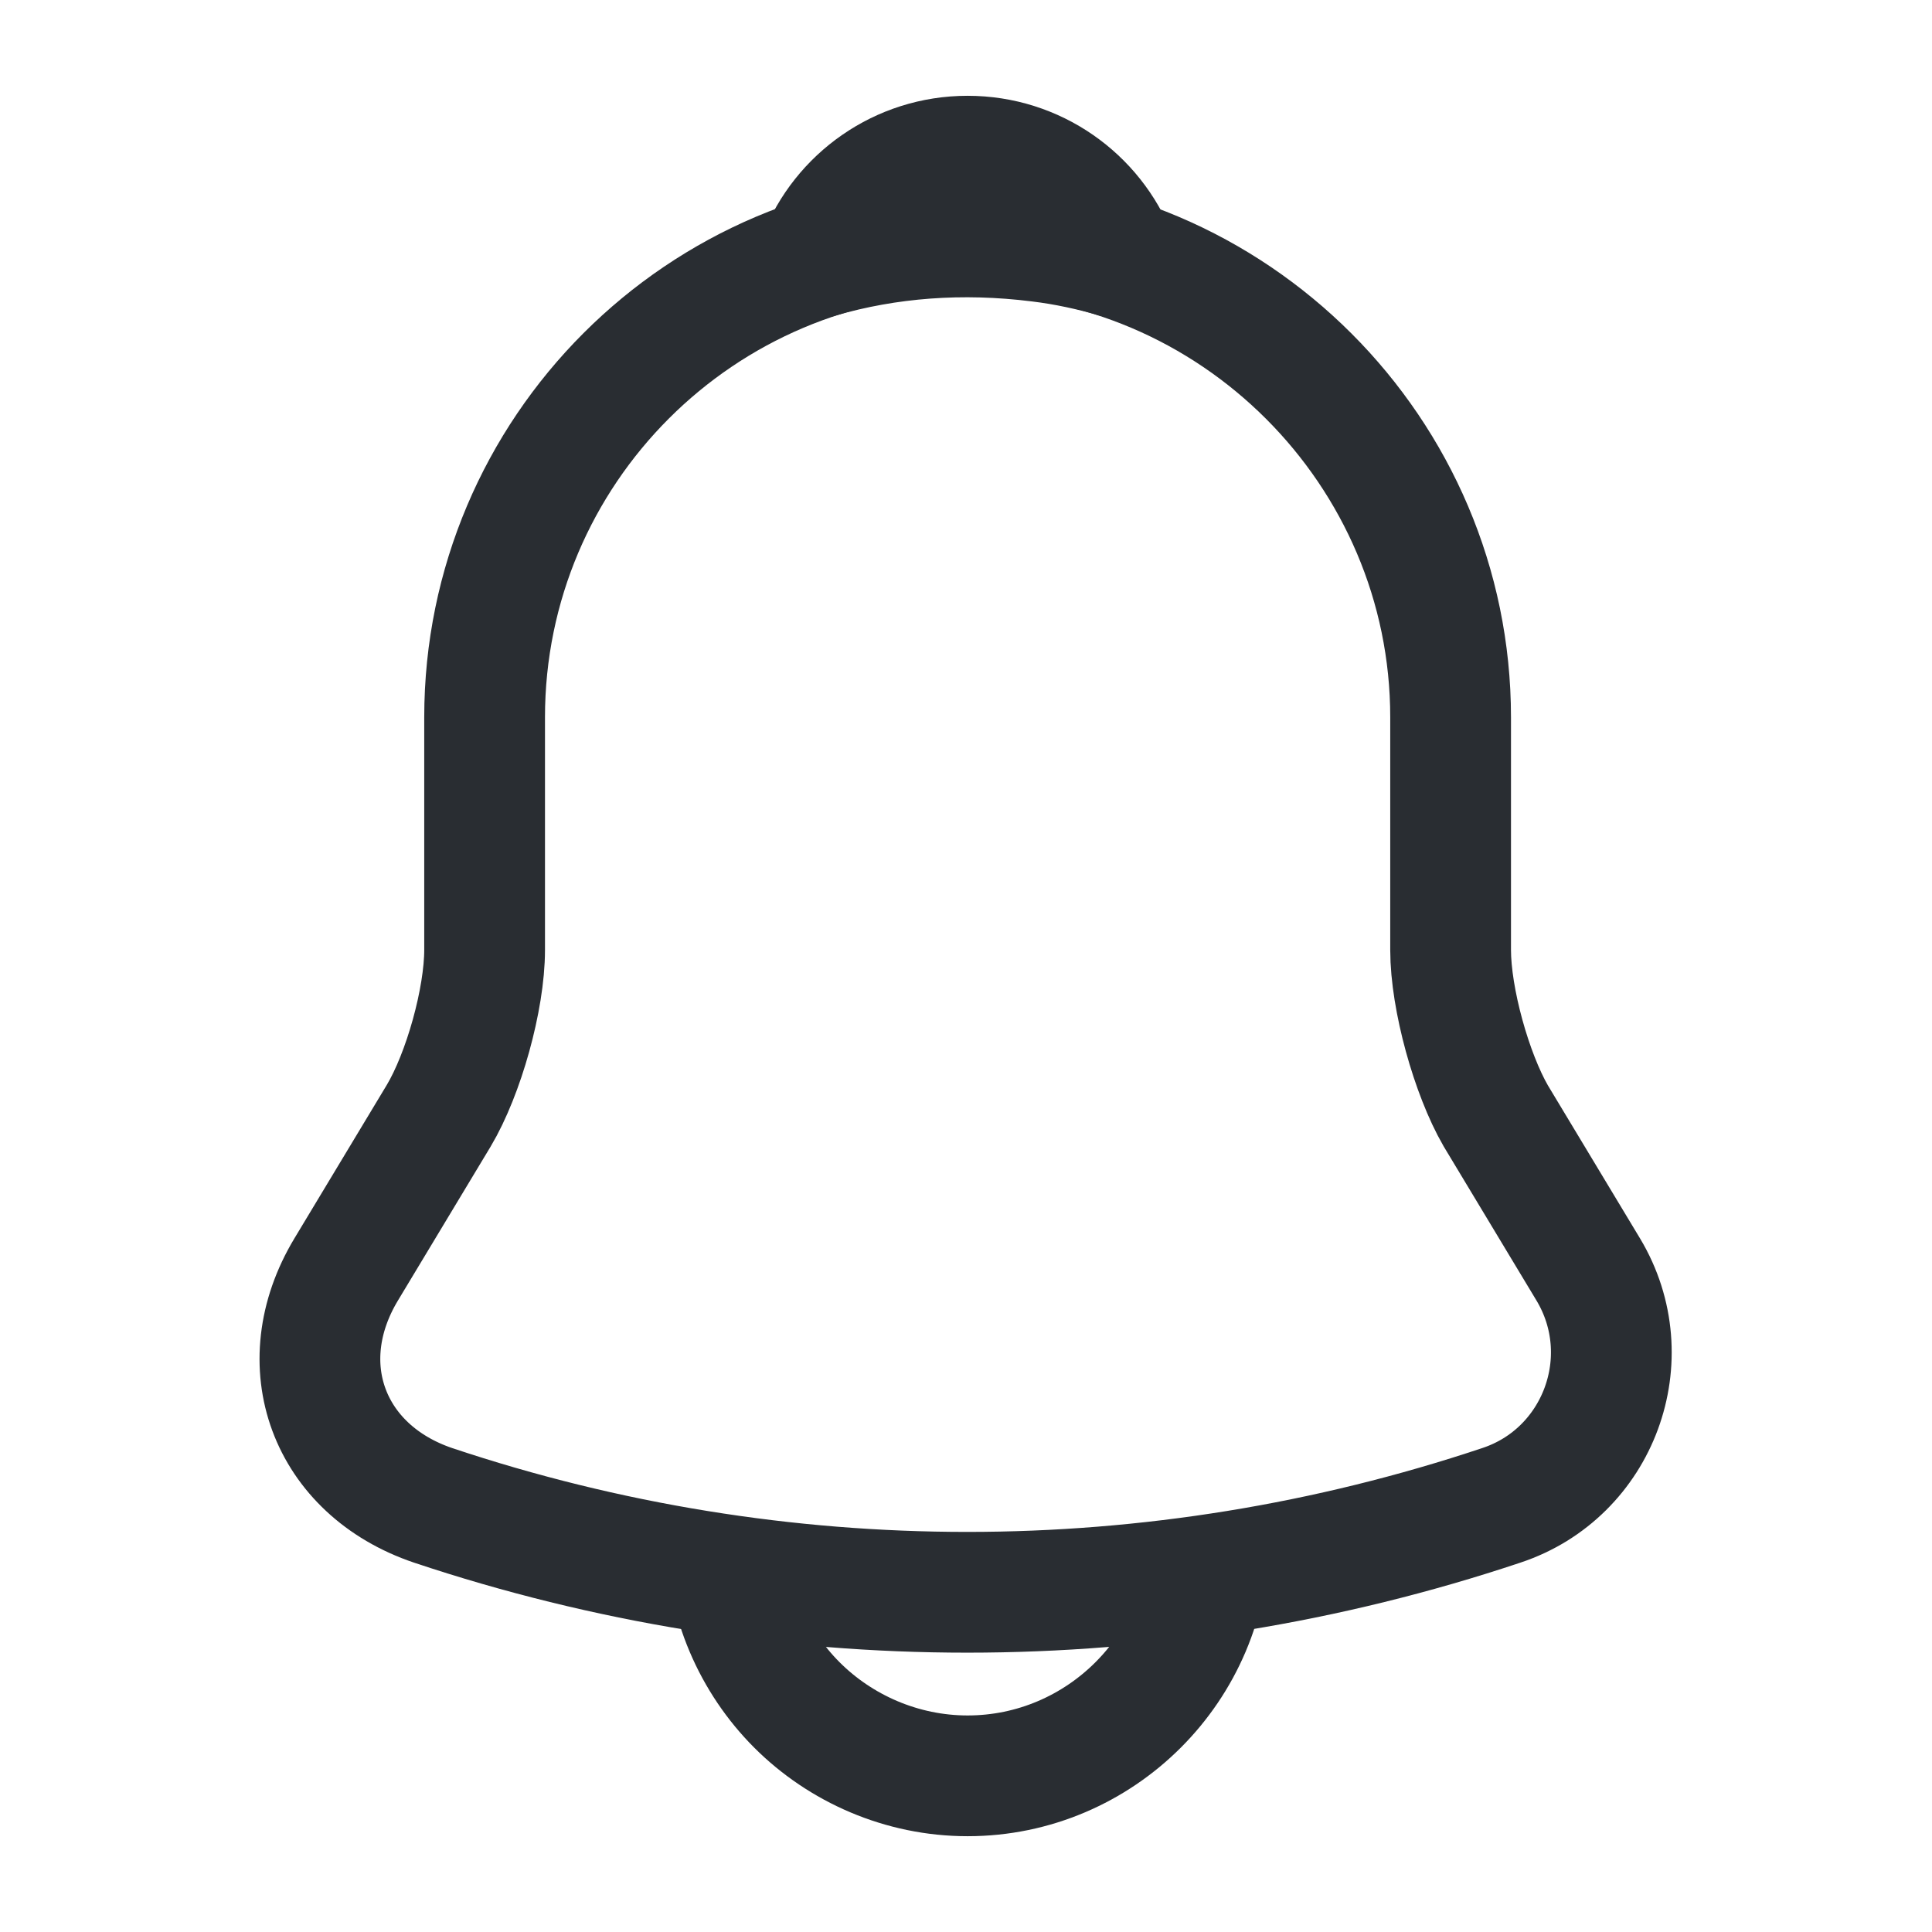
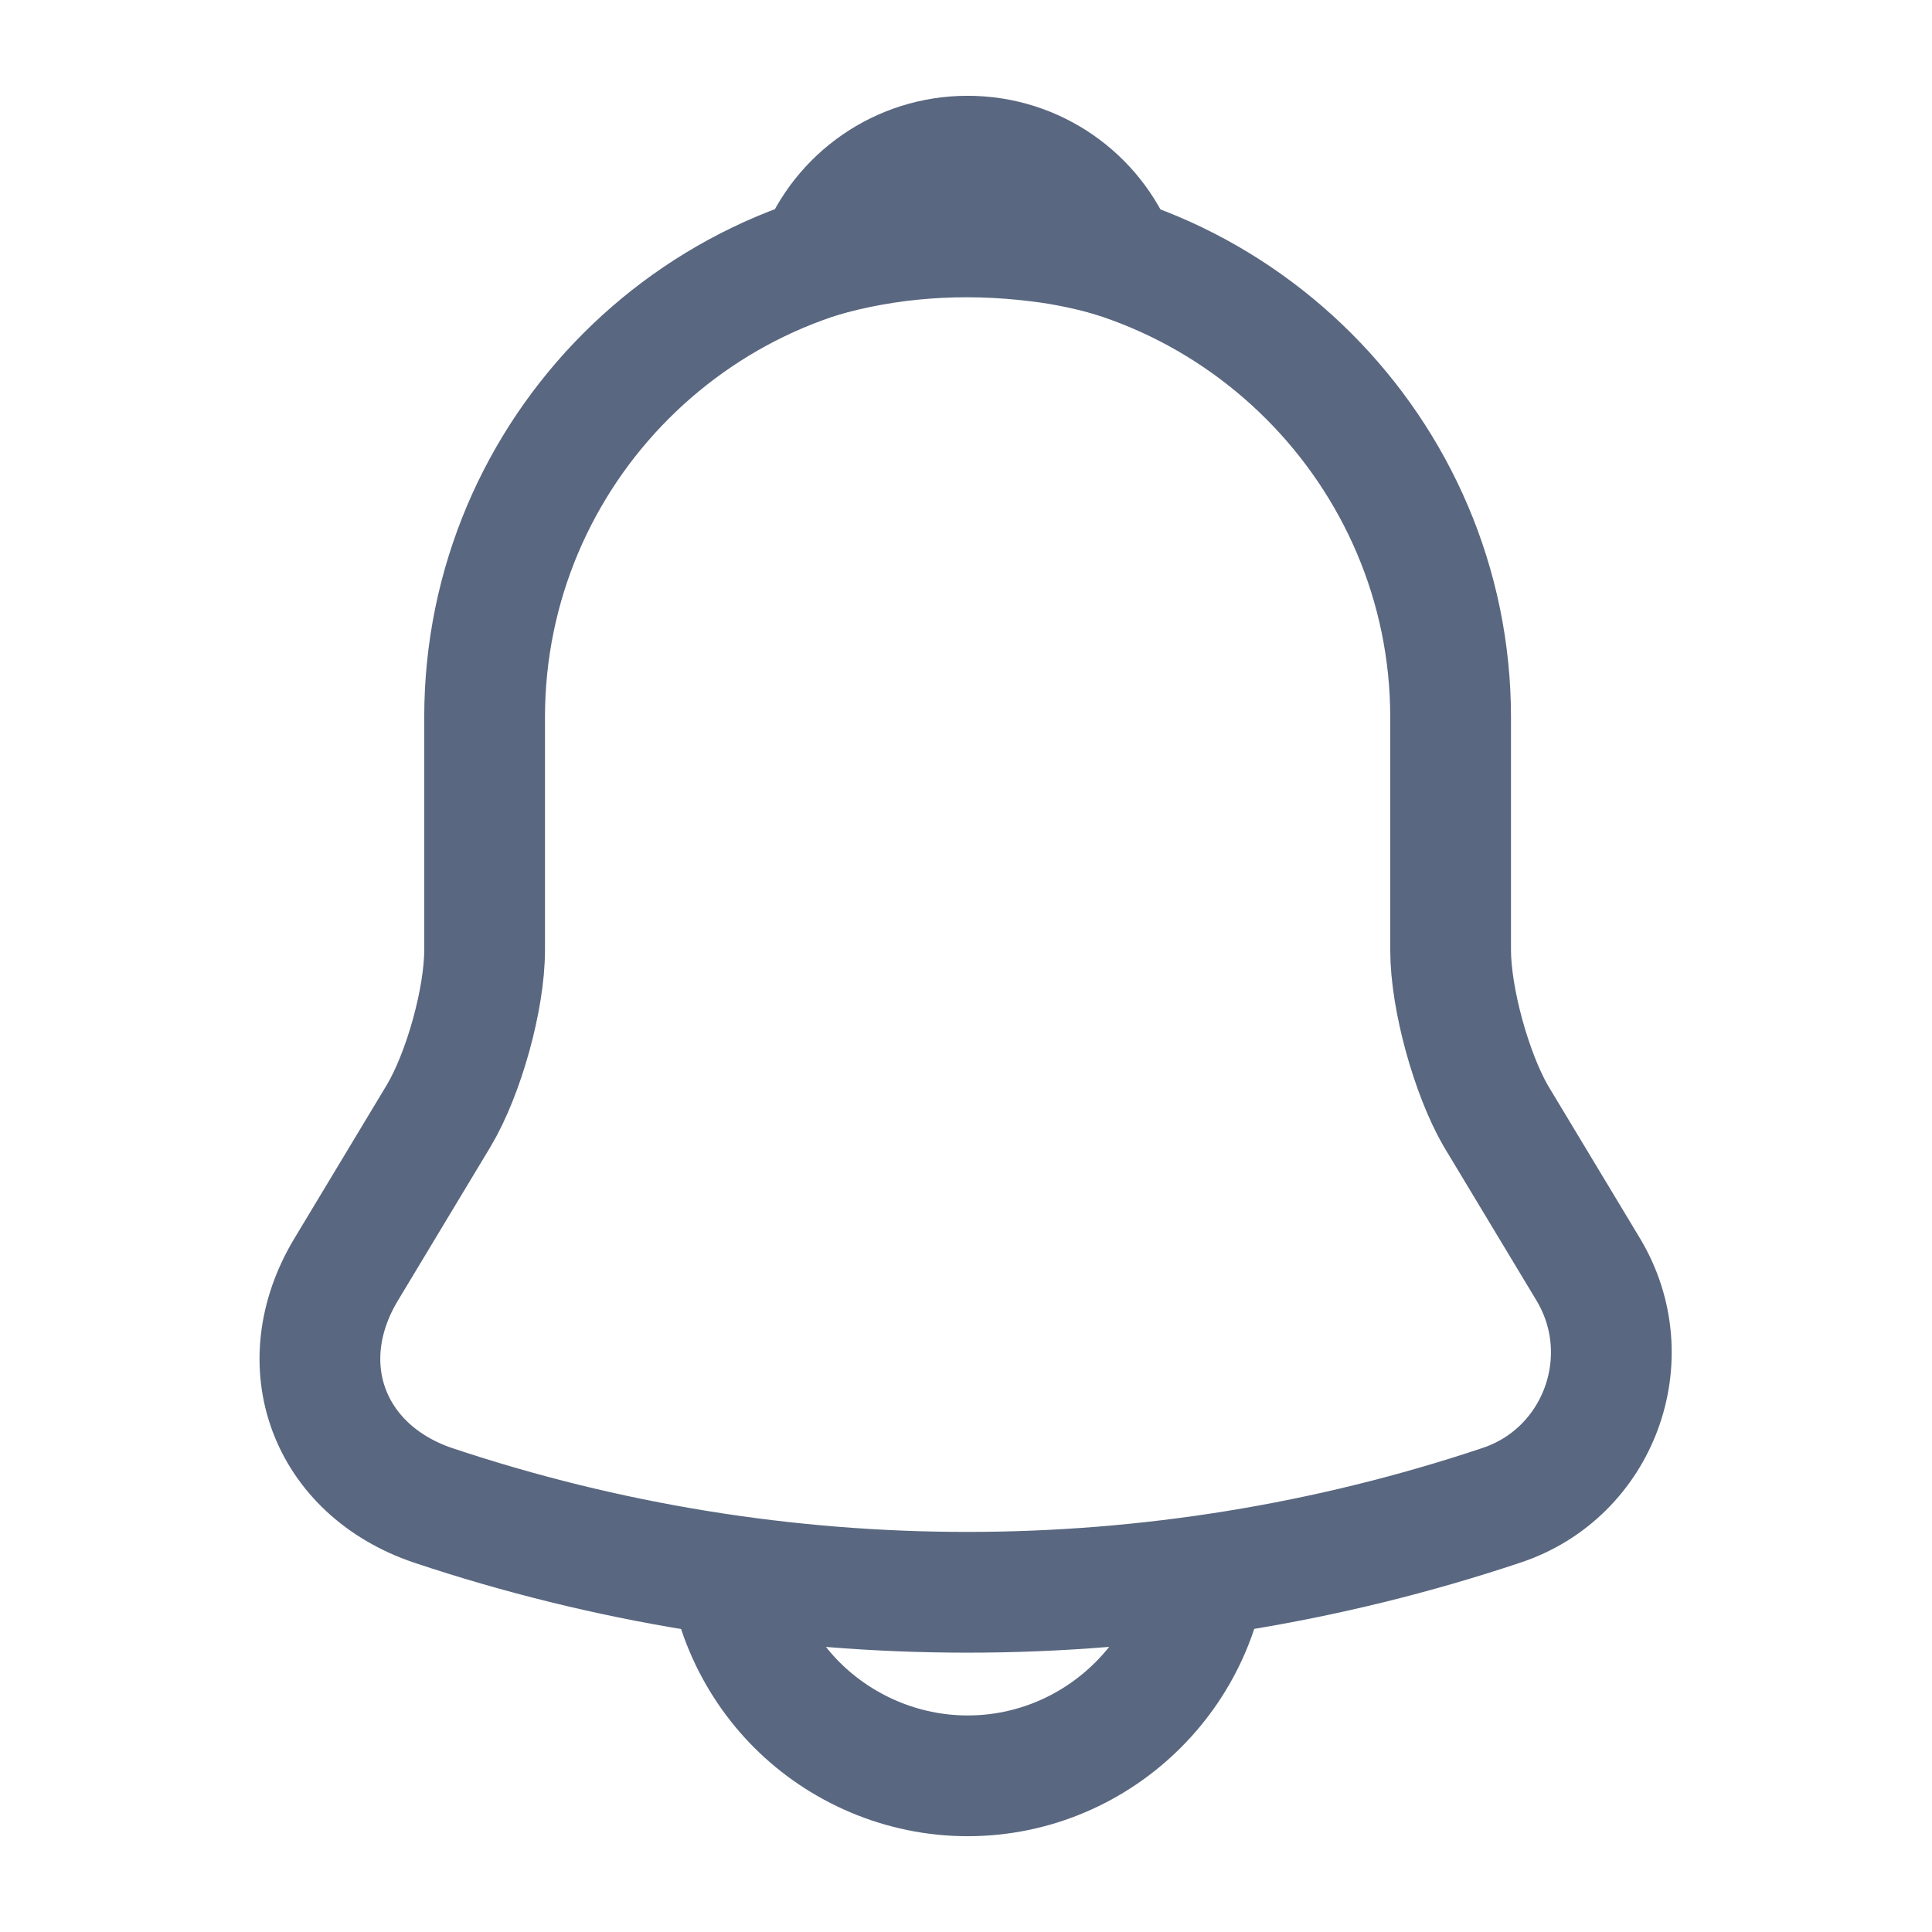
<svg xmlns="http://www.w3.org/2000/svg" viewBox="0 0 24 24" fill="none" stroke="#596780">
  <g id="vuesax/linear/notification">
    <g id="notification">
-       <path id="Vector" d="M12.02 2.91C8.71 2.91 6.02 5.6 6.02 8.91V11.8C6.02 12.41 5.76 13.34 5.45 13.86L4.3 15.77C3.59 16.95 4.08 18.26 5.38 18.7C9.69 20.14 14.34 20.14 18.65 18.7C19.86 18.3 20.39 16.87 19.73 15.77L18.58 13.86C18.28 13.34 18.02 12.41 18.02 11.8V8.91C18.02 5.61 15.32 2.91 12.02 2.91Z" stroke="#292D32" stroke-width="1.5" stroke-miterlimit="10" stroke-linecap="round" />
-       <path id="Vector_2" d="M13.87 3.2C13.56 3.11 13.24 3.04 12.91 3C11.95 2.88 11.03 2.95 10.17 3.2C10.46 2.46 11.18 1.94 12.02 1.94C12.86 1.94 13.58 2.46 13.87 3.2Z" stroke="#292D32" stroke-width="1.5" stroke-miterlimit="10" stroke-linecap="round" stroke-linejoin="round" />
-       <path id="Vector_3" d="M15.02 19.06C15.02 20.71 13.67 22.06 12.02 22.06C11.2 22.06 10.44 21.72 9.9 21.18C9.36 20.64 9.02 19.88 9.02 19.06" stroke="#292D32" stroke-width="1.5" stroke-miterlimit="10" />
+       <path id="Vector" d="M12.02 2.91C8.71 2.91 6.02 5.6 6.02 8.91V11.8C6.02 12.41 5.76 13.34 5.45 13.86L4.3 15.77C3.59 16.95 4.08 18.26 5.38 18.7C9.69 20.14 14.34 20.14 18.65 18.7C19.86 18.3 20.39 16.87 19.73 15.77L18.58 13.86C18.28 13.34 18.02 12.41 18.02 11.8V8.91C18.02 5.61 15.32 2.91 12.02 2.91Z" stroke="#596780" stroke-width="1.5" stroke-miterlimit="10" stroke-linecap="round" />
+       <path id="Vector_2" d="M13.87 3.2C13.56 3.11 13.24 3.04 12.91 3C11.95 2.88 11.03 2.95 10.17 3.2C10.46 2.46 11.18 1.94 12.02 1.94C12.86 1.94 13.58 2.46 13.87 3.2Z" stroke="#596780" stroke-width="1.5" stroke-miterlimit="10" stroke-linecap="round" stroke-linejoin="round" />
+       <path id="Vector_3" d="M15.02 19.06C15.02 20.71 13.67 22.06 12.02 22.06C11.2 22.06 10.44 21.72 9.9 21.18C9.36 20.64 9.02 19.88 9.02 19.06" stroke="#596780" stroke-width="1.5" stroke-miterlimit="10" />
    </g>
  </g>
</svg>
